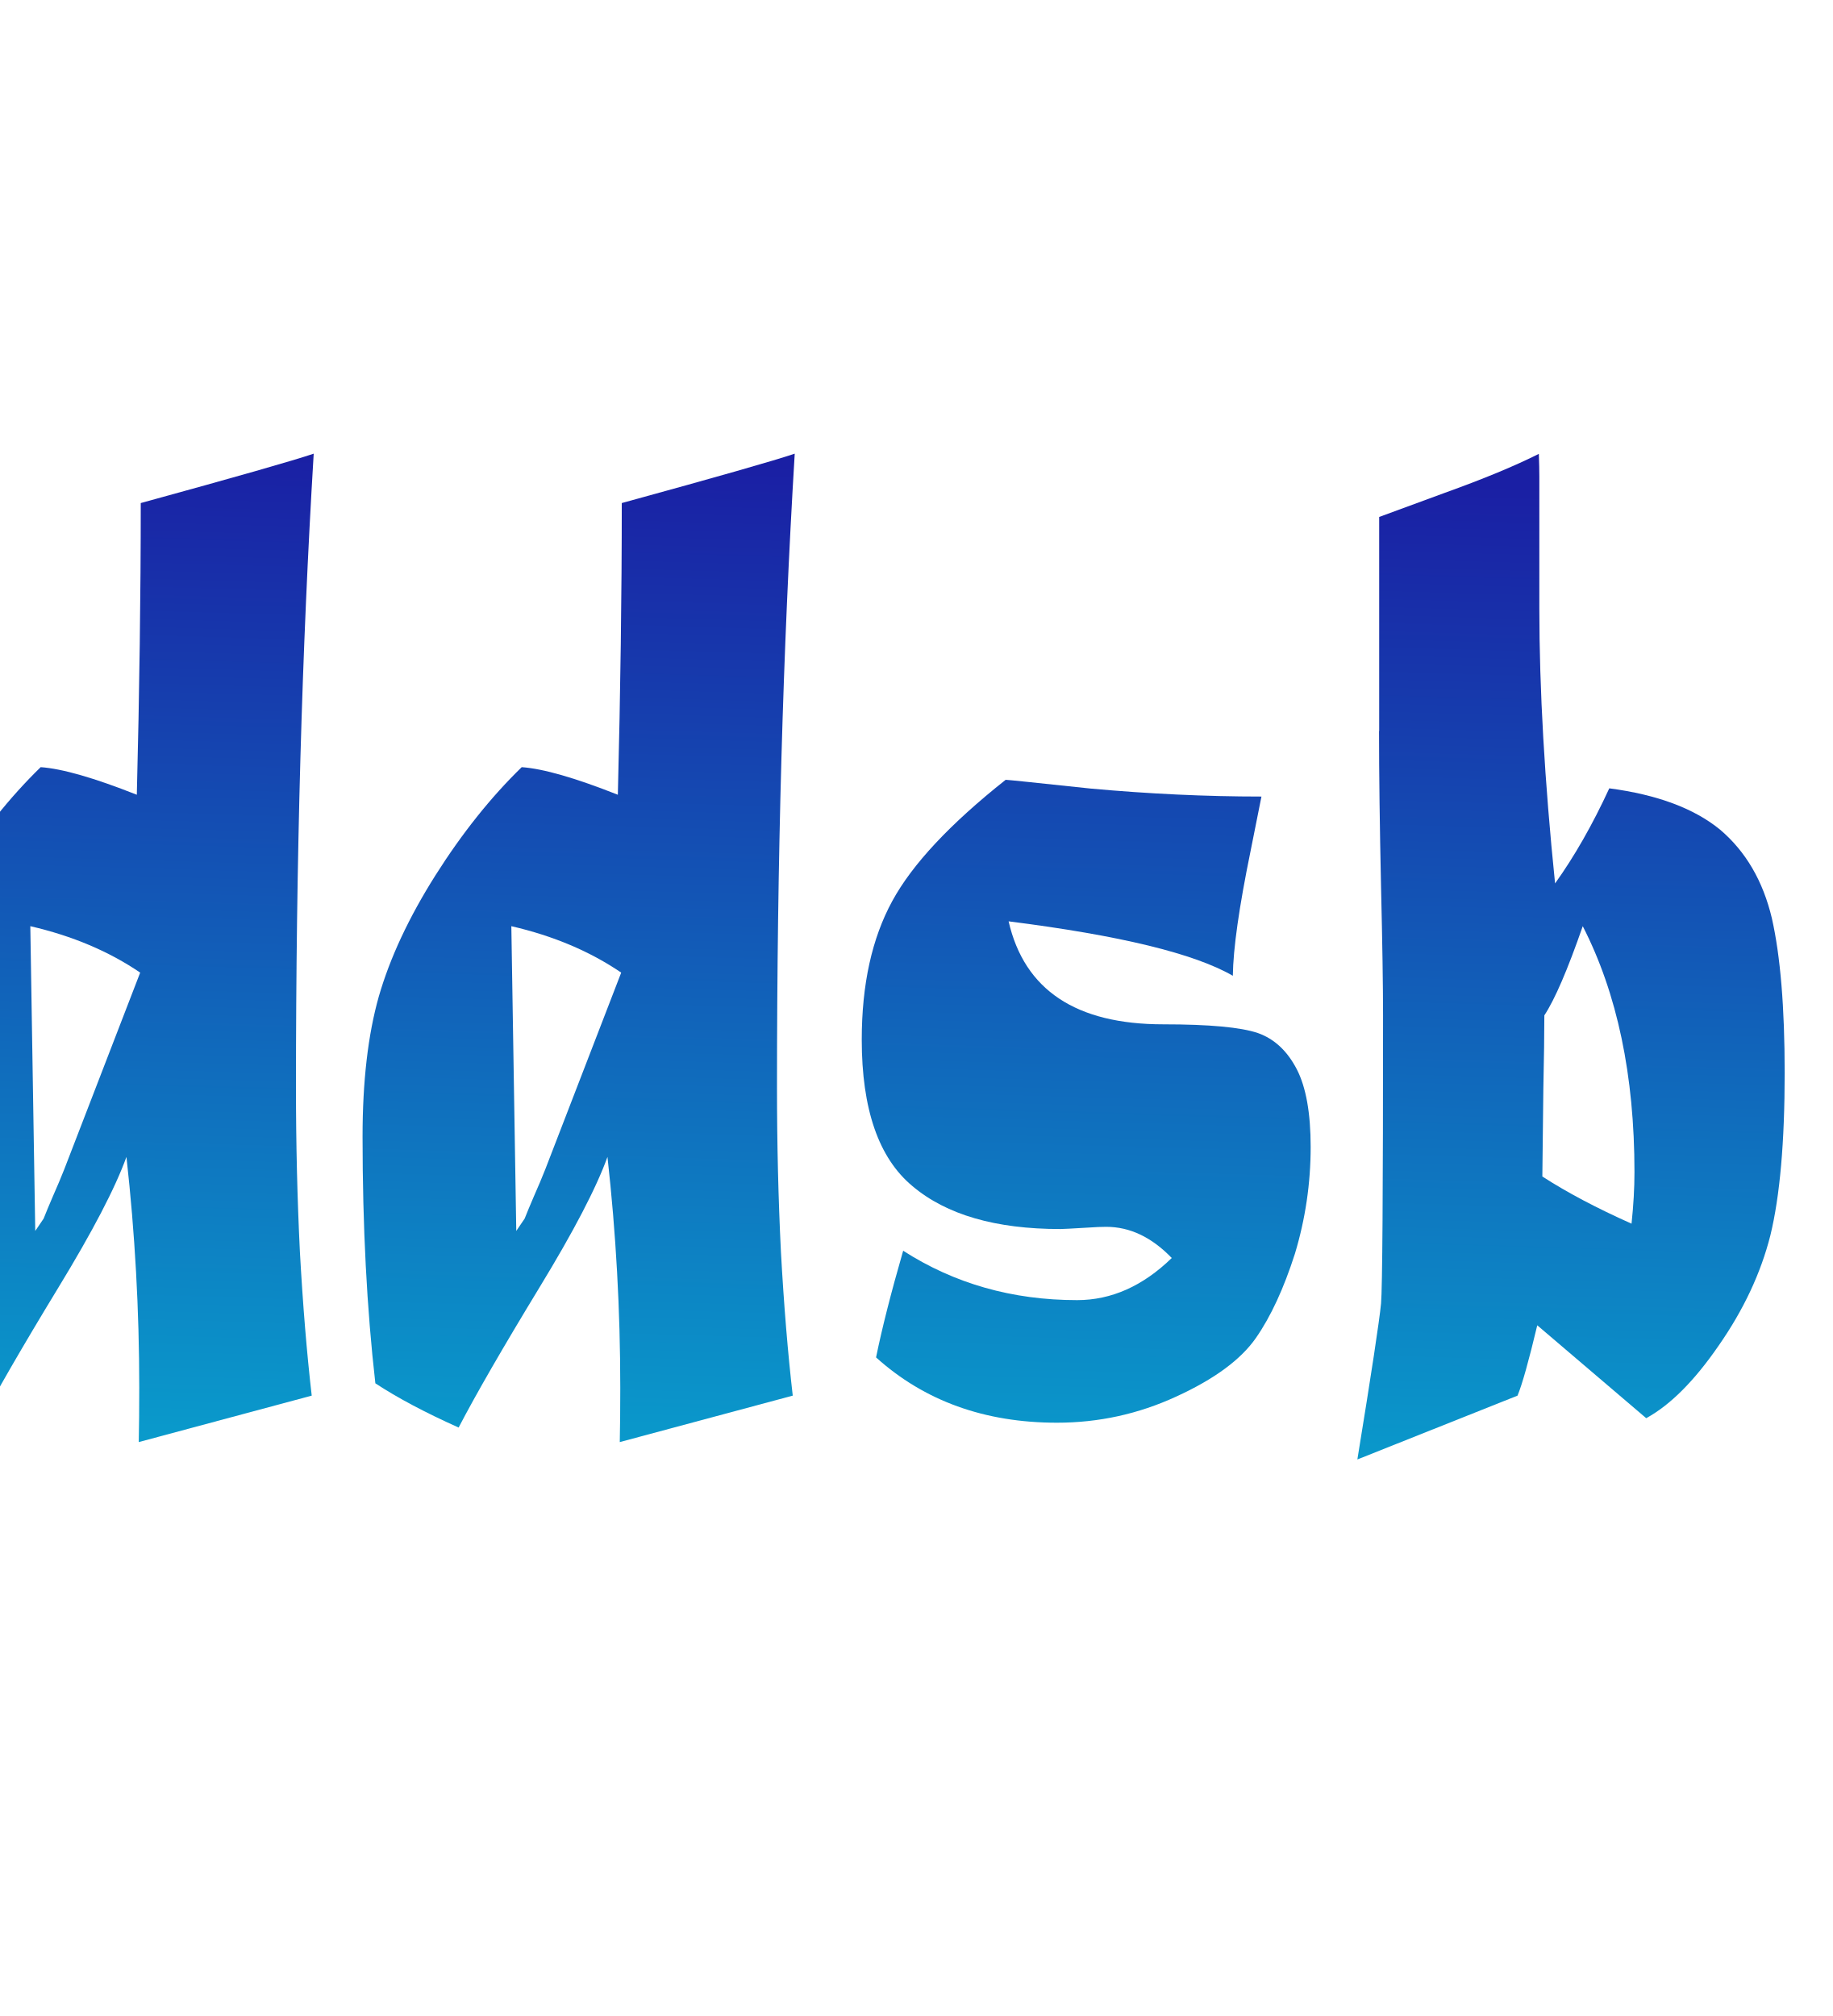
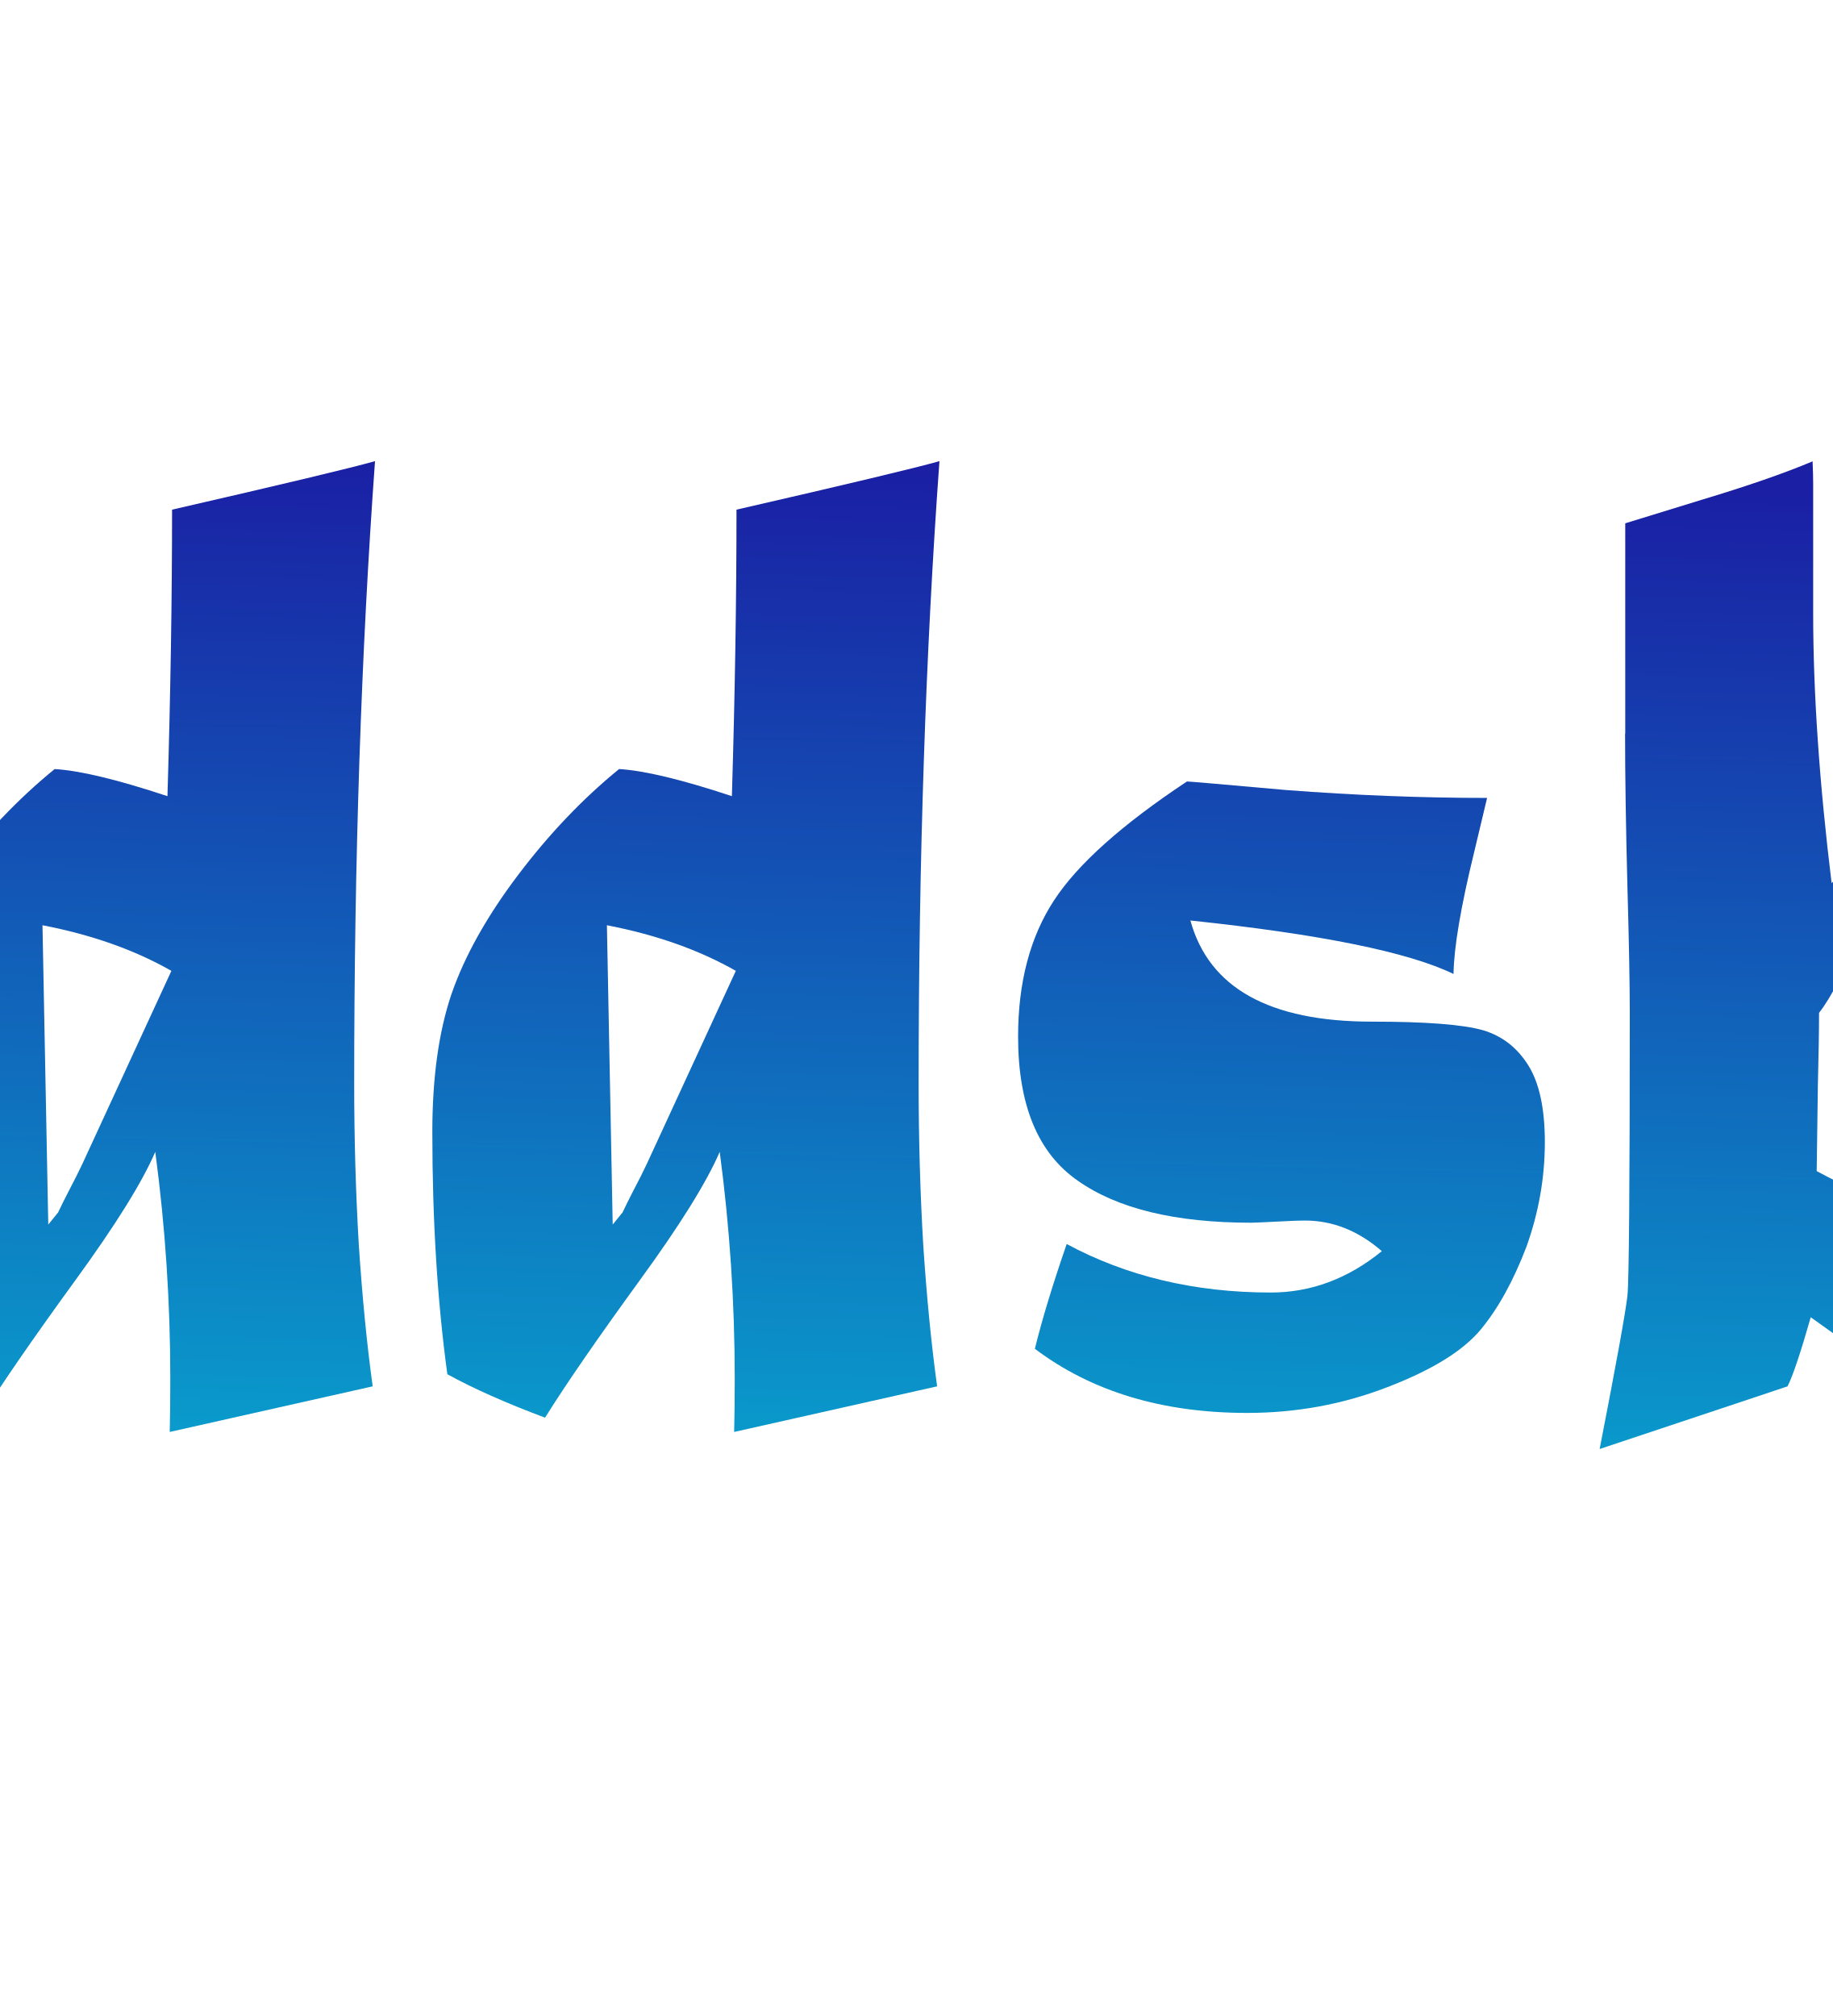
- <svg xmlns="http://www.w3.org/2000/svg" xmlns:xlink="http://www.w3.org/1999/xlink" width="270mm" height="297mm" version="1.1" viewBox="0 90 210 297">
+ <svg xmlns="http://www.w3.org/2000/svg" xmlns:xlink="http://www.w3.org/1999/xlink" width="270mm" height="297mm" version="1.1" viewBox="-20 90 210 297">
  <defs>
    <linearGradient id="linearGradient980" x1="29.881" x2="83.79" y1="170.61" y2="170.61" gradientUnits="userSpaceOnUse">
      <stop stop-color="#06b6d4" offset="0" />
      <stop stop-color="#1a1fa4" offset="1" />
    </linearGradient>
    <linearGradient id="linearGradient7665" x1="-134.72" x2="-96.165" y1="-106.56" y2="-67.611" gradientTransform="matrix(.88032 0 0 .88032 -11.029 4.0783)" gradientUnits="userSpaceOnUse" xlink:href="#linearGradient980" />
    <linearGradient id="linearGradient7695" x1="66.886" x2="67.117" y1="176.11" y2="164.57" gradientUnits="userSpaceOnUse" xlink:href="#linearGradient980" />
  </defs>
-   <g transform="matrix(2.7872 0 0 3.6253 -185.87 -274.57)">
+   <g transform="matrix(3.2705 0 0 3.5607 -231.88 -265.78)">
    <path transform="matrix(-.65047 -.75953 .65047 -.75953 0 0)" d="m-109.12-92.22a18.512 18.47 0 0 1 16.109 20.205 18.512 18.47 0 0 1-19.876 16.533 18.512 18.47 0 0 1-17.024-19.445 18.512 18.47 0 0 1 19.093-17.427" fill="none" stroke="url(#linearGradient7665)" stroke-linecap="round" stroke-width="11.418" />
    <g transform="matrix(3.7806,0,0,4.2794,-125.41,-584.12)" fill="url(#linearGradient7695)" stroke-width=".265" style="inline-size:129.949;white-space:pre" aria-label="Oddsbet">
      <path d="m48.388 168.79 0.069 2.894q0.034-0.035 0.062-0.062 0.034-0.034 0.055-0.055 0.048-0.083 0.131-0.214 0.09-0.138 0.158-0.255l1.061-1.867q-0.655-0.303-1.536-0.441zm3.934 4.458-2.418 0.441q0.007-0.22 0.007-0.517 0-1.102-0.179-2.191-0.234 0.441-0.951 1.24-0.765 0.854-1.13 1.33-0.703-0.214-1.164-0.42-0.179-1.061-0.179-2.343 0-0.785 0.227-1.33 0.234-0.551 0.792-1.151 0.558-0.599 1.206-1.027 0.448 0.021 1.344 0.262 0.055-1.474 0.055-2.77 1.998-0.372 2.418-0.469-0.248 2.777-0.248 6.022 0 0.799 0.055 1.557 0.062 0.758 0.165 1.364z" />
      <path d="m55.113 168.79 0.069 2.894q0.034-0.035 0.062-0.062 0.034-0.034 0.055-0.055 0.048-0.083 0.131-0.214 0.09-0.138 0.158-0.255l1.061-1.867q-0.655-0.303-1.536-0.441zm3.934 4.458-2.418 0.441q0.007-0.22 0.007-0.517 0-1.102-0.179-2.191-0.234 0.441-0.951 1.24-0.765 0.854-1.13 1.33-0.703-0.214-1.164-0.42-0.179-1.061-0.179-2.343 0-0.785 0.227-1.33 0.234-0.551 0.792-1.151 0.558-0.599 1.206-1.027 0.448 0.021 1.344 0.262 0.055-1.474 0.055-2.77 1.998-0.372 2.418-0.469-0.248 2.777-0.248 6.022 0 0.799 0.055 1.557 0.062 0.758 0.165 1.364z" />
      <path d="m62.024 167.4q0.041 0 1.185 0.083 1.226 0.076 2.391 0.076-0.007 0.028-0.152 0.517-0.241 0.799-0.248 1.185-0.806-0.317-3.135-0.517 0.331 0.978 2.163 0.978 0.965 0 1.323 0.083 0.345 0.083 0.544 0.345 0.193 0.255 0.193 0.737 0 0.517-0.22 1.013-0.234 0.496-0.544 0.799-0.317 0.31-1.116 0.558-0.792 0.248-1.667 0.248-1.516 0-2.529-0.62 0.124-0.413 0.379-1.013 1.075 0.469 2.432 0.469 0.717 0 1.323-0.4-0.42-0.296-0.916-0.296-0.103 0-0.248 7e-3 -0.345 0.014-0.393 0.014-1.357 0-2.067-0.407-0.71-0.4-0.71-1.392 0-0.785 0.427-1.316 0.42-0.524 1.585-1.151z" />
      <path d="m70.092 168.79q-0.317 0.62-0.537 0.847 0 0.255-0.014 0.703-0.007 0.441-0.014 0.827 0.517 0.227 1.247 0.448 0.041-0.262 0.041-0.489 0-1.378-0.723-2.336zm-2.846-1.853v-2.033l0.909-0.227q0.82-0.2 1.323-0.372 0.007 0.131 0.007 0.214v1.254q0 1.151 0.22 2.611 0.407-0.386 0.758-0.903 1.006 0.09 1.55 0.393 0.537 0.31 0.723 0.841 0.179 0.537 0.179 1.468 0 0.985-0.2 1.543-0.2 0.537-0.723 1.047-0.51 0.503-1.013 0.689l-1.523-0.882q-0.179 0.51-0.276 0.668l-2.239 0.606q0.296-1.233 0.331-1.481 0.028-0.214 0.028-2.735 0-0.42-0.028-1.22-0.028-0.875-0.028-1.481z" />
      <path d="m76.011 168.81-0.179 1.681q0.599 0 1.288-0.041 0.014-0.455 0.014-0.434 0-0.586-0.31-0.882-0.317-0.303-0.813-0.324zm-2.081-0.069 1.55-1.316 1.853 0.138q0.896 0.076 1.268 0.448 0.386 0.386 0.386 0.841 0 0.2-0.055 0.517-0.076 0.372-0.158 1.109-0.944 0.489-1.433 0.572-0.496 0.083-0.951 0.083-0.172 0-0.427-0.035 0.675 0.841 1.316 0.841 0.758 0 1.364-0.572h0.055q-0.689 2.15-2.549 2.15-0.965 0-1.399-0.269-0.434-0.269-0.661-0.779-0.234-0.496-0.234-1.881l0.034-1.178z" />
      <path d="m80.262 167.35-0.007-0.558q0.083-0.014 0.655-0.069 0.972-0.103 1.447-0.172 0.007 0.11 0.007 0.234 0 0.22-0.048 0.73 0.22 0.021 0.875 0.021 0.448 0 0.599-0.021-0.186 1.116-0.241 1.316-0.462 0.069-1.275 0.103-0.048 1.02-0.048 1.392 0 0.599 0.282 0.958 0.276 0.351 0.958 0.551l-1.192 1.805q-2.253-0.62-2.253-2.329 0-0.282 0.096-1.089 0.096-0.834 0.11-1.123-0.317 7e-3 -0.703 0.076l0.73-1.254v-0.138z" />
    </g>
  </g>
</svg>
